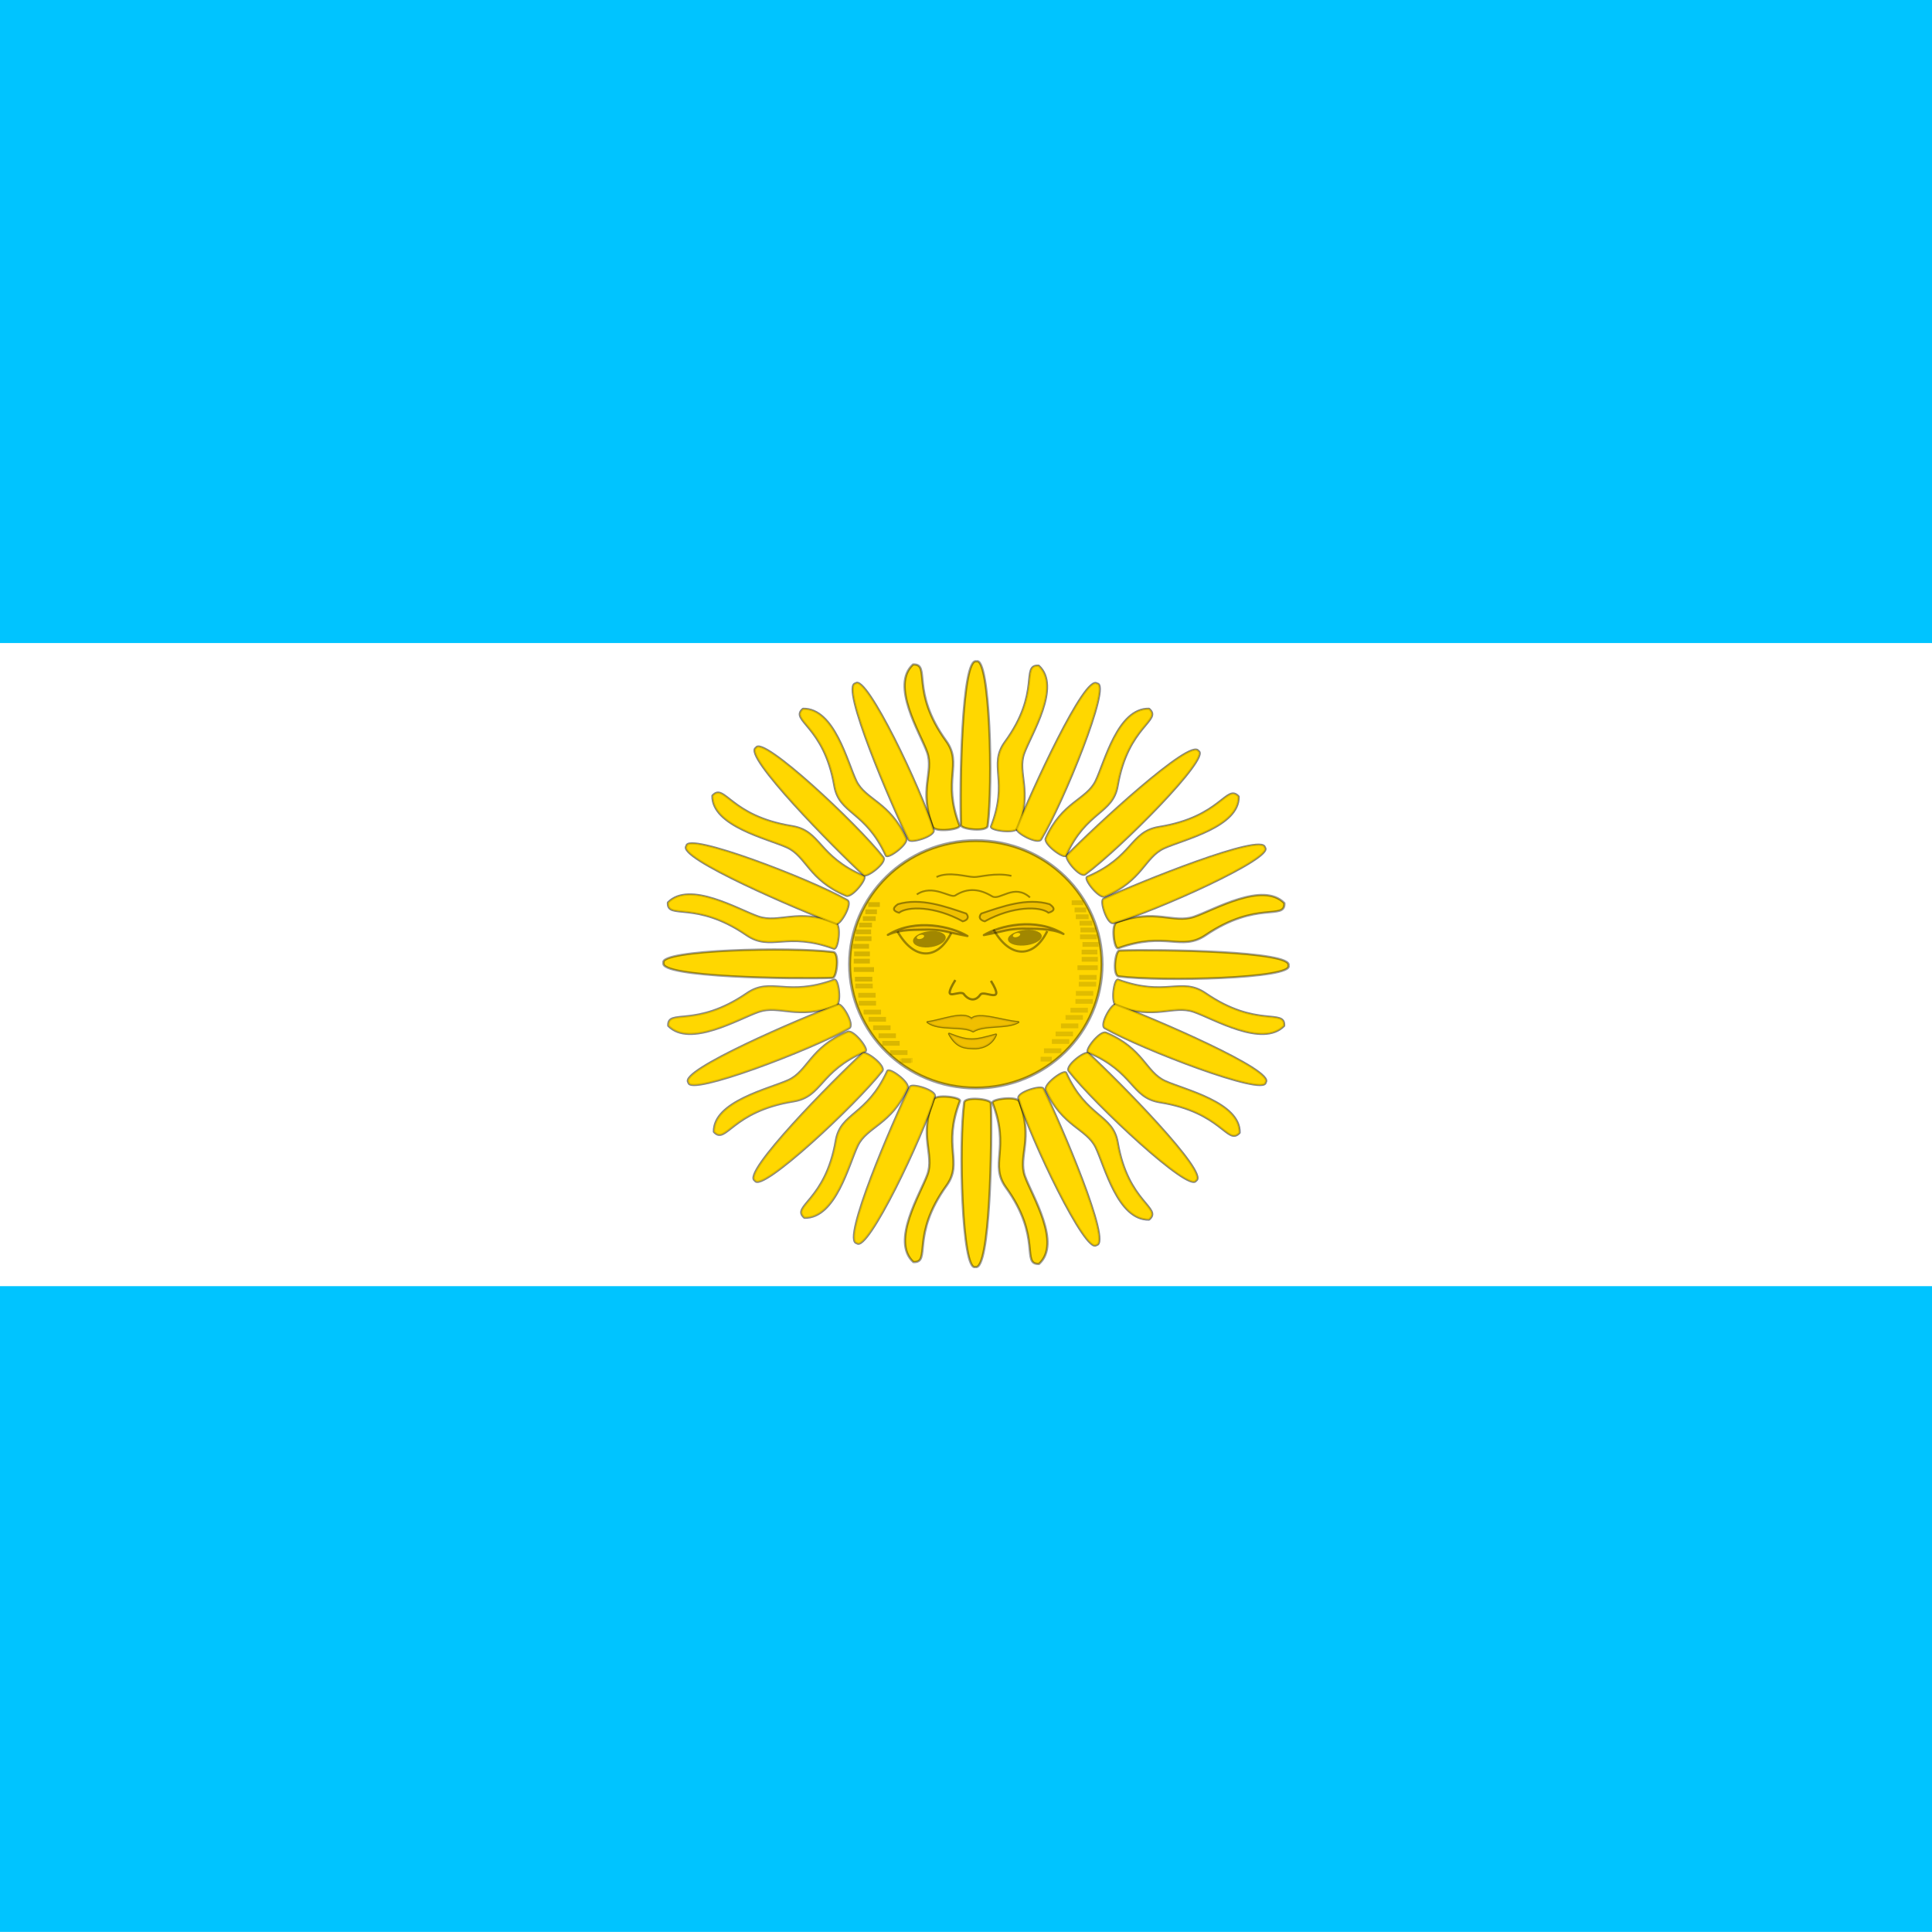
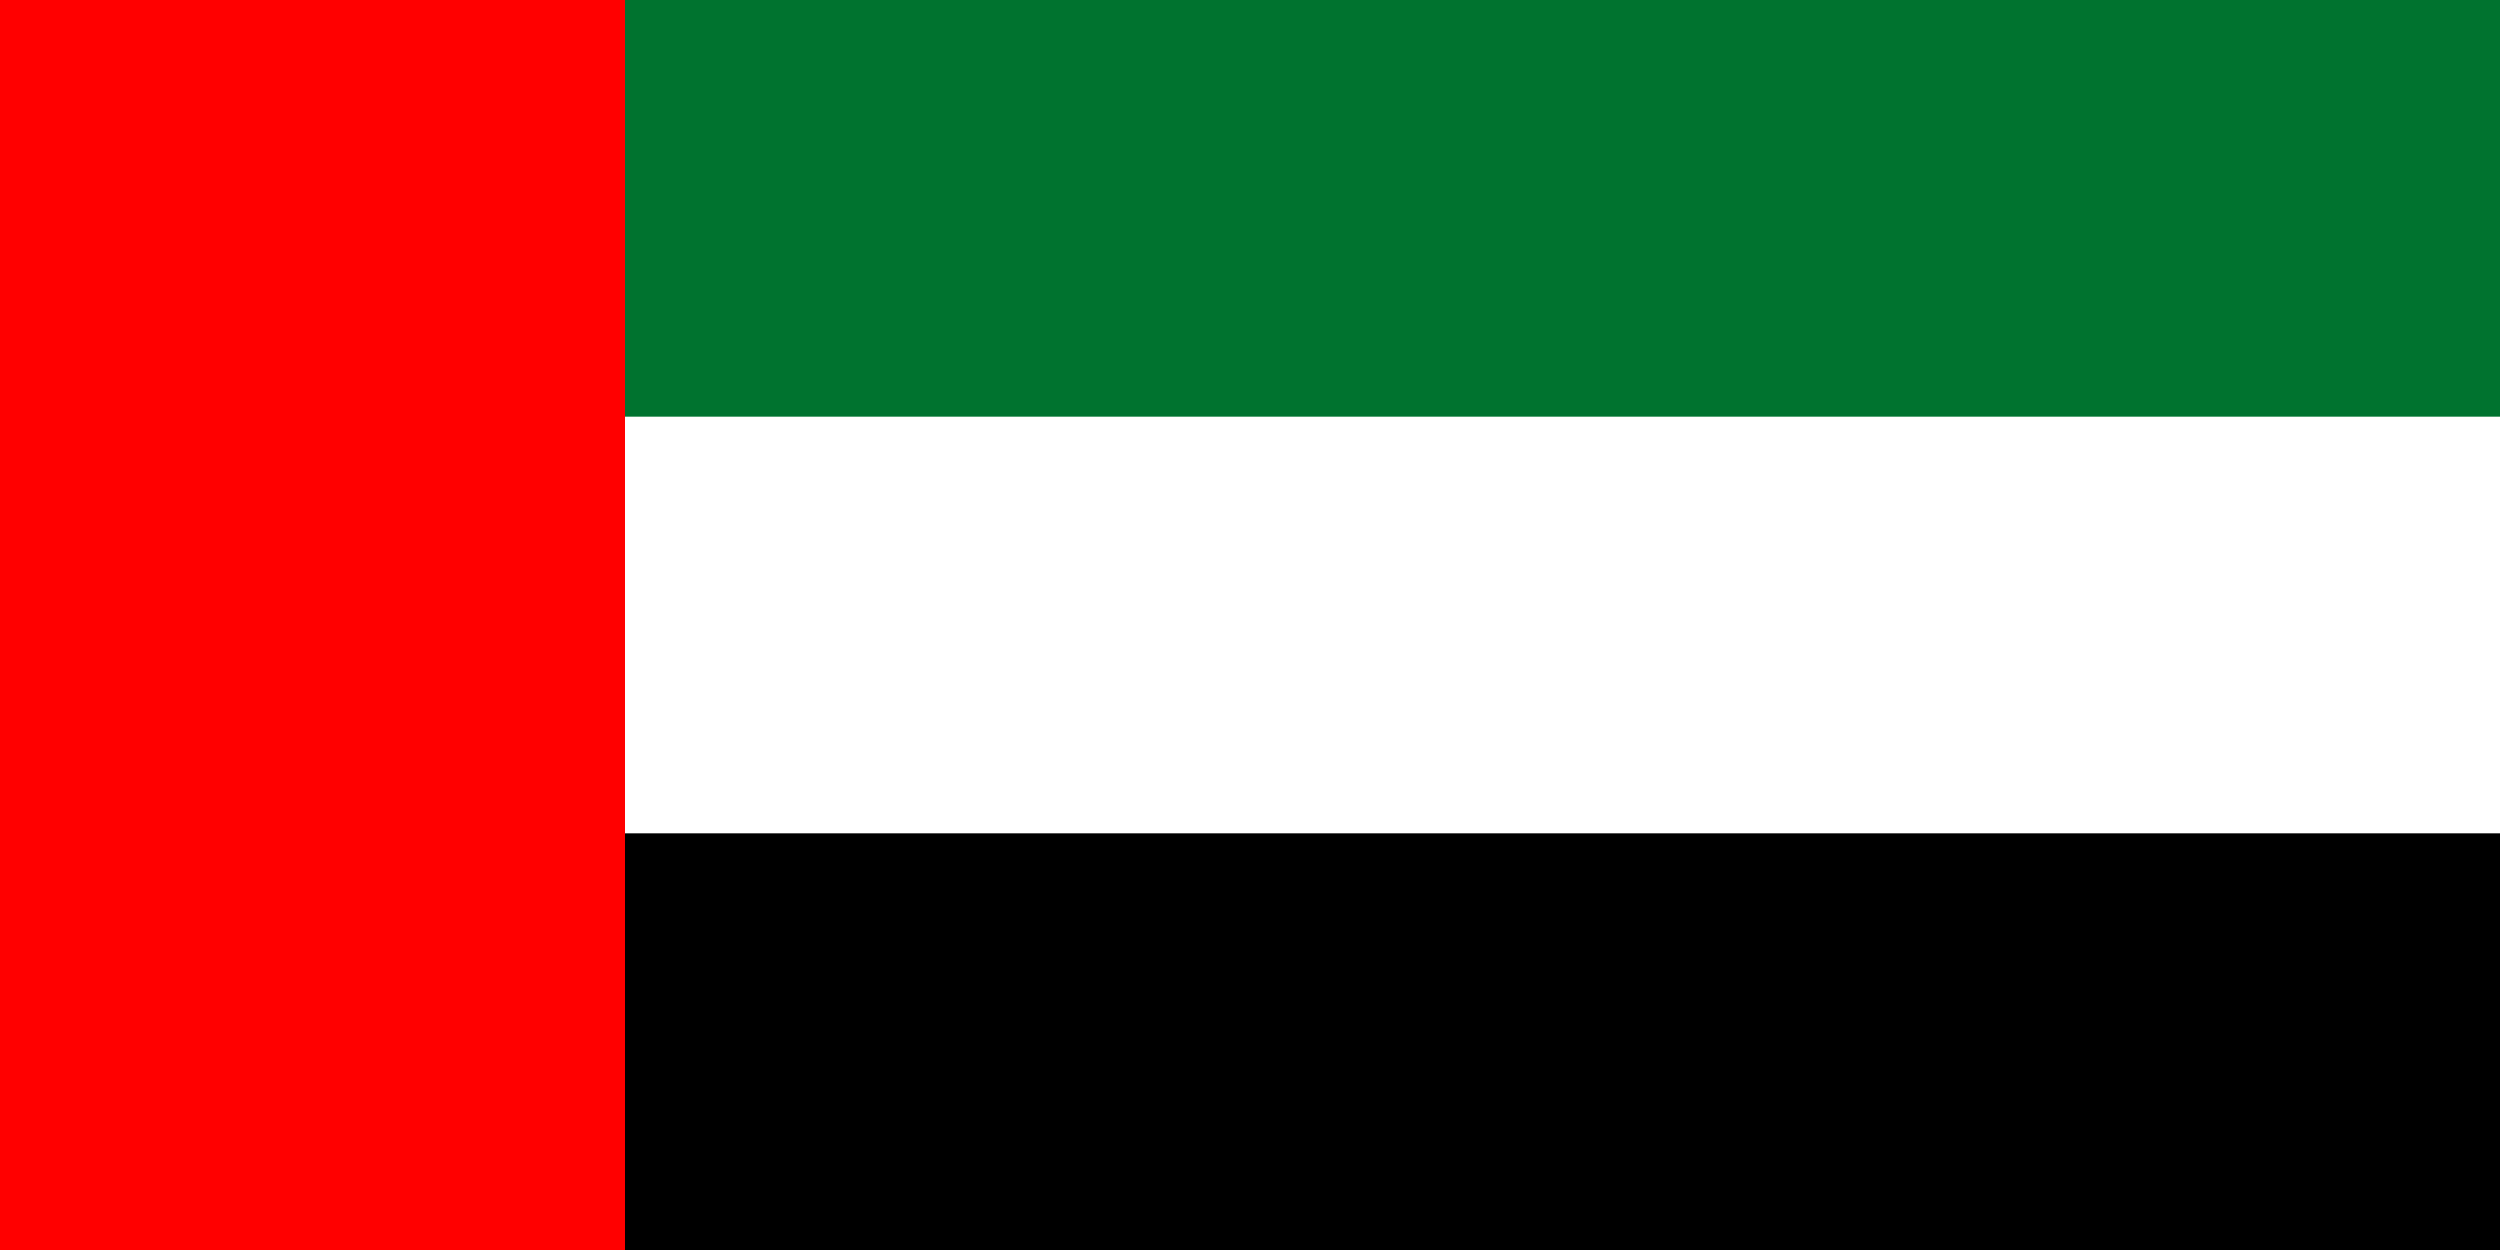
- <svg xmlns="http://www.w3.org/2000/svg" id="svg548" height="512" width="512" version="1.1">
-   <g id="flag" fill-rule="evenodd" transform="matrix(.7553 0 0 1.1329 -28.678 -260.35)" stroke-width="1pt">
-     <rect id="rect552" height="151.05" width="677.88" y="229.8" x="37.969" fill="#00c4ff" />
-     <rect id="rect554" height="151.05" width="677.88" y="380.23" x="37.969" fill="#fff" />
-     <rect id="rect555" height="151.05" width="677.88" y="530.67" x="37.969" fill="#00c4ff" />
-   </g>
-   <g id="g904" transform="matrix(1.2386 0 0 1.2386 -158.39 -42.014)">
-     <path id="path598" d="m382.49 221.33c0 14.564-11.864 26.37-26.499 26.37s-26.499-11.806-26.499-26.37 11.864-26.37 26.499-26.37 26.499 11.806 26.499 26.37z" stroke-opacity=".387" fill-rule="evenodd" transform="matrix(1.0193 0 0 1.0038 -26.198 18.075)" stroke="#000" stroke-width=".625" fill="#ffd600" />
-     <path id="path561" d="m364.43 195.28c-4.34-1.049-8.785 0.422-10.185 0.318-1.925 0-6.79-1.68-10.185 0" stroke-opacity=".387" transform="matrix(.78705 0 0 .7627 57.458 72.384)" stroke="#000" stroke-width=".5" fill="none" />
-     <path id="path562" d="m338.71 200.49c4.305-3.01 9.115 1.086 10.394 0.315 3.492-2.294 6.736-1.868 10.08 0.21 2.155 1.272 5.914-3.71 10.289 0.315" stroke-opacity=".387" transform="matrix(.78705 0 0 .7627 57.458 72.384)" stroke="#000" stroke-width=".5" fill="none" />
-     <path id="path564" d="m333.88 205.63c2.275-1.855 9.694-1.925 17.324 2.414 1.155-0.28 1.89-1.084 0.945-2.204-5.74-1.995-12.424-4.515-18.584-2.625-1.68 1.19-1.26 1.96 0.315 2.415z" stroke-opacity=".387" fill-rule="evenodd" transform="matrix(.78705 0 0 .7627 57.458 72.384)" stroke="#000" stroke-width=".5" fill="#efc000" />
-     <path id="path565" d="m333.88 205.63c2.275-1.855 9.694-1.925 17.324 2.414 1.155-0.28 1.89-1.084 0.945-2.204-5.74-1.995-12.424-4.515-18.584-2.625-1.68 1.19-1.26 1.96 0.315 2.415z" stroke-opacity=".387" fill-rule="evenodd" transform="matrix(-.78705 0 0 .7627 614.99 72.384)" stroke="#000" stroke-width=".5" fill="#efc000" />
-     <path id="path569" stroke-linejoin="round" d="m330.84 211.83c7.525-4.83 17.464-2.31 21.629 0.315-6.09-1.155-6.195-1.68-10.605-1.785-3.115 0.106-7.699-0.21-11.024 1.47z" stroke-opacity=".387" fill-rule="evenodd" transform="matrix(.78705 0 0 .7627 57.458 72.384)" stroke="#000" stroke-width=".625" fill="#f0bf00" />
-     <path id="path570" d="m348.06 211.3c-3.675 7.665-10.079 7.77-14.594-0.42" stroke-opacity=".387" transform="matrix(.78705 0 0 .7627 57.458 72.384)" stroke="#000" stroke-width=".625" fill="none" />
-     <path id="path571" d="m345.54 212.88c0 0.928-1.645 1.68-3.675 1.68s-3.675-0.752-3.675-1.68c0-0.928 1.645-1.68 3.675-1.68s3.675 0.752 3.675 1.68z" fill-rule="evenodd" fill-opacity=".368" transform="matrix(.85295 .12338 -.92423 1.011 231.88 -22.52)" />
-     <path id="path572" d="m344.07 212.56c0 0.232-0.329 0.42-0.735 0.42s-0.735-0.188-0.735-0.42c0-0.232 0.329-0.42 0.735-0.42s0.735 0.188 0.735 0.42z" fill-rule="evenodd" transform="matrix(1.0476 -.34283 .38138 .94175 -115.92 151.91)" fill="#ffd700" />
-     <path id="path573" d="m349.18 224.5c-4.239 7.127 1.537 2.1 2.475 4.164 1.65 1.913 3.301 1.462 4.276 0 0.976-1.651 7.127 3.113 2.926-3.938" stroke-opacity=".387" transform="matrix(.78705 0 0 .7627 57.458 72.384)" stroke="#000" stroke-width=".625" fill="none" />
-     <path id="path574" stroke-linejoin="round" d="m341.64 236.31c3.638-0.413 9.753-3.188 11.929-0.9 1.875-2.063 8.477 0.6 12.715 0.9-3.076 1.875-9.302 0.6-12.265 2.588-2.889-1.763-9.266-0.15-12.379-2.588z" stroke-opacity=".387" transform="matrix(.78705 0 0 .7627 57.458 72.384)" stroke="#000" stroke-linecap="round" stroke-width=".625" fill="none" />
-     <path id="path575" stroke-linejoin="round" d="m347.5 239.58c5.514 2.251 6.752 1.913 12.716 0.225-1.238 3.264-4.398 3.951-6.19 3.826-1.857-0.121-4.388 0.113-6.526-4.051z" stroke-opacity=".387" transform="matrix(.78705 0 0 .7627 57.458 72.384)" stroke="#000" stroke-width=".625" fill="none" />
-     <path id="path599" stroke-linejoin="round" d="m343.17 258.06c-3.977 10.41 0.379 15.358-1.567 20.964-1.874 5.398-10.025 18.776-3.821 24.589 4.931 0.228-0.852-7.376 9.012-21.455 4.575-6.595-1.196-10.769 3.625-23.707 0.449-1.107-6.622-2.031-7.249-0.391z" stroke-opacity=".387" fill-rule="evenodd" transform="matrix(.78705 0 0 .7627 57.458 72.384)" stroke="#000" stroke-width=".625" fill="#ffd700" />
-     <path id="path600" stroke-linejoin="round" d="m342.97 258.16c-1.528 11.683-0.62 47.577 3.037 46.141 4.049 1.305 4.583-35.163 4.212-45.946-0.052-1.194-7.036-1.938-7.249-0.195z" stroke-opacity=".387" fill-rule="evenodd" transform="matrix(.78705 0 0 .7627 64.243 72.907)" stroke="#000" stroke-width=".625" fill="#ffd700" />
-     <path id="path605" stroke-linejoin="round" d="m343.17 258.06c-3.977 10.41 0.379 15.358-1.567 20.964-1.874 5.398-10.025 18.776-3.821 24.589 4.931 0.228-0.852-7.376 9.012-21.455 4.575-6.595-1.196-10.769 3.625-23.707 0.449-1.107-6.622-2.031-7.249-0.391z" stroke-opacity=".387" transform="matrix(-.56256 -.5334 -.55044 .54515 657.14 309.12)" stroke="#000" stroke-width=".625" fill="none" />
-     <path id="path607" stroke-linejoin="round" d="m343.17 258.06c-3.977 10.41 0.379 15.358-1.567 20.964-1.874 5.398-10.025 18.776-3.821 24.589 4.931 0.228-0.852-7.376 9.012-21.455 4.575-6.595-1.196-10.769 3.625-23.707 0.449-1.107-6.622-2.031-7.249-0.391z" stroke-opacity=".387" transform="matrix(.55074 .54486 -.56226 .53369 265.32 -69.993)" stroke="#000" stroke-width=".625" fill="none" />
-     <path id="path609" stroke-linejoin="round" d="m343.17 258.06c-3.977 10.41 0.379 15.358-1.567 20.964-1.874 5.398-10.025 18.776-3.821 24.589 4.931 0.228-0.852-7.376 9.012-21.455 4.575-6.595-1.196-10.769 3.625-23.707 0.449-1.107-6.622-2.031-7.249-0.391z" stroke-opacity=".387" transform="matrix(-.0045306 -.76268 -.78704 .0043904 511.37 509.69)" stroke="#000" stroke-width=".625" fill="none" />
-     <path id="path612" stroke-linejoin="round" d="m342.97 258.16c-1.528 11.683-0.62 47.577 3.037 46.141 4.049 1.305 4.583-35.163 4.212-45.946-0.052-1.194-7.036-1.938-7.249-0.195z" stroke-opacity=".387" transform="matrix(-.72199 -.30364 -.31333 .69965 656.38 192.05)" stroke="#000" stroke-width=".625" fill="none" />
-     <path id="path613" stroke-linejoin="round" d="m342.97 258.16c-1.528 11.683-0.62 47.577 3.037 46.141 4.049 1.305 4.583-35.163 4.212-45.946-0.052-1.194-7.036-1.938-7.249-0.195z" stroke-opacity=".387" transform="matrix(-.56065 -.53529 -.55238 .5433 651.5 306.4)" stroke="#000" stroke-width=".625" fill="none" />
-     <path id="path616" stroke-linejoin="round" d="m342.97 258.16c-1.528 11.683-0.62 47.577 3.037 46.141 4.049 1.305 4.583-35.163 4.212-45.946-0.052-1.194-7.036-1.938-7.249-0.195z" stroke-opacity=".387" transform="matrix(-.30753 -.70206 -.72448 .29802 602.06 417.74)" stroke="#000" stroke-width=".625" fill="none" />
-     <path id="path617" d="m349.18 224.5c-4.239 7.127 1.537 2.1 2.475 4.164 1.65 1.913 3.301 1.462 4.276 0 0.976-1.651 7.127 3.113 2.926-3.938" stroke-opacity=".082" transform="matrix(.78705 0 0 .7627 57.458 72.384)" stroke="#000" stroke-width=".625" fill="none" />
-     <path id="path618" stroke-linejoin="round" d="m341.64 236.31c3.638-0.413 9.753-3.188 11.929-0.9 1.875-2.063 8.477 0.6 12.715 0.9-3.076 1.875-9.302 0.6-12.265 2.588-2.889-1.763-9.266-0.15-12.379-2.588z" stroke-opacity=".082" fill-rule="evenodd" transform="matrix(.78705 0 0 .7627 57.458 72.384)" stroke="#000" stroke-linecap="round" stroke-width=".625" fill="#f0bf00" />
-     <path id="path619" stroke-linejoin="round" d="m347.5 239.58c5.514 2.251 6.752 1.913 12.716 0.225-1.238 3.264-4.398 3.951-6.19 3.826-1.857-0.121-4.388 0.113-6.526-4.051z" stroke-opacity=".082" fill-rule="evenodd" transform="matrix(.78705 0 0 .7627 57.458 72.384)" stroke="#000" stroke-width=".625" fill="#f0bf00" />
-     <path id="path630" stroke-linejoin="round" d="m343.17 258.06c-3.977 10.41 0.379 15.358-1.567 20.964-1.874 5.398-10.025 18.776-3.821 24.589 4.931 0.228-0.852-7.376 9.012-21.455 4.575-6.595-1.196-10.769 3.625-23.707 0.449-1.107-6.622-2.031-7.249-0.391z" stroke-opacity=".149" fill-rule="evenodd" transform="matrix(-.56256 -.5334 -.55044 .54515 657.14 309.12)" stroke="#000" stroke-width=".625" fill="#ffd700" />
-     <path id="path632" stroke-linejoin="round" d="m343.17 258.06c-3.977 10.41 0.379 15.358-1.567 20.964-1.874 5.398-10.025 18.776-3.821 24.589 4.931 0.228-0.852-7.376 9.012-21.455 4.575-6.595-1.196-10.769 3.625-23.707 0.449-1.107-6.622-2.031-7.249-0.391z" stroke-opacity=".149" fill-rule="evenodd" transform="matrix(.55074 .54486 -.56226 .53369 265.32 -69.993)" stroke="#000" stroke-width=".625" fill="#ffd700" />
-     <path id="path634" stroke-linejoin="round" d="m343.17 258.06c-3.977 10.41 0.379 15.358-1.567 20.964-1.874 5.398-10.025 18.776-3.821 24.589 4.931 0.228-0.852-7.376 9.012-21.455 4.575-6.595-1.196-10.769 3.625-23.707 0.449-1.107-6.622-2.031-7.249-0.391z" stroke-opacity=".149" fill-rule="evenodd" transform="matrix(-.0045306 -.76268 -.78704 .0043904 511.37 509.69)" stroke="#000" stroke-width=".625" fill="#ffd700" />
-     <path id="path637" stroke-linejoin="round" d="m342.97 258.16c-1.528 11.683-0.62 47.577 3.037 46.141 4.049 1.305 4.583-35.163 4.212-45.946-0.052-1.194-7.036-1.938-7.249-0.195z" stroke-opacity=".149" fill-rule="evenodd" transform="matrix(-.72199 -.30364 -.31333 .69965 656.38 192.05)" stroke="#000" stroke-width=".625" fill="#ffd700" />
-     <path id="path638" stroke-linejoin="round" d="m342.97 258.16c-1.528 11.683-0.62 47.577 3.037 46.141 4.049 1.305 4.583-35.163 4.212-45.946-0.052-1.194-7.036-1.938-7.249-0.195z" stroke-opacity=".149" fill-rule="evenodd" transform="matrix(-.56065 -.53529 -.55238 .5433 651.5 306.4)" stroke="#000" stroke-width=".625" fill="#ffd700" />
-     <path id="path641" stroke-linejoin="round" d="m342.97 258.16c-1.528 11.683-0.62 47.577 3.037 46.141 4.049 1.305 4.583-35.163 4.212-45.946-0.052-1.194-7.036-1.938-7.249-0.195z" stroke-opacity=".149" fill-rule="evenodd" transform="matrix(-.30753 -.70206 -.72448 .29802 602.06 417.74)" stroke="#000" stroke-width=".625" fill="#ffd700" />
-     <path id="path602" stroke-linejoin="round" d="m342.97 258.16c-1.528 11.683-0.62 47.577 3.037 46.141 4.049 1.305 4.583-35.163 4.212-45.946-0.052-1.194-7.036-1.938-7.249-0.195z" stroke-opacity=".387" fill-rule="evenodd" transform="matrix(0 -.7627 .78705 0 164.06 504.41)" stroke="#000" stroke-width=".625" fill="#ffd700" />
-     <path id="path604" stroke-linejoin="round" d="m343.17 258.06c-3.977 10.41 0.379 15.358-1.567 20.964-1.874 5.398-10.025 18.776-3.821 24.589 4.931 0.228-0.852-7.376 9.012-21.455 4.575-6.595-1.196-10.769 3.625-23.707 0.449-1.107-6.622-2.031-7.249-0.391z" stroke-opacity=".387" fill-rule="evenodd" transform="matrix(-.78705 0 0 .7627 616.04 72.778)" stroke="#000" stroke-width=".625" fill="#ffd700" />
-     <path id="path606" stroke-linejoin="round" d="m343.17 258.06c-3.977 10.41 0.379 15.358-1.567 20.964-1.874 5.398-10.025 18.776-3.821 24.589 4.931 0.228-0.852-7.376 9.012-21.455 4.575-6.595-1.196-10.769 3.625-23.707 0.449-1.107-6.622-2.031-7.249-0.391z" stroke-opacity=".387" fill-rule="evenodd" transform="matrix(.56256 -.5334 .55044 .54515 16.584 309.51)" stroke="#000" stroke-width=".625" fill="#ffd700" />
-     <path id="path608" stroke-linejoin="round" d="m343.17 258.06c-3.977 10.41 0.379 15.358-1.567 20.964-1.874 5.398-10.025 18.776-3.821 24.589 4.931 0.228-0.852-7.376 9.012-21.455 4.575-6.595-1.196-10.769 3.625-23.707 0.449-1.107-6.622-2.031-7.249-0.391z" stroke-opacity=".387" fill-rule="evenodd" transform="matrix(-.55074 .54486 .56226 .53369 408.41 -69.796)" stroke="#000" stroke-width=".625" fill="#ffd700" />
-     <path id="path610" stroke-linejoin="round" d="m343.17 258.06c-3.977 10.41 0.379 15.358-1.567 20.964-1.874 5.398-10.025 18.776-3.821 24.589 4.931 0.228-0.852-7.376 9.012-21.455 4.575-6.595-1.196-10.769 3.625-23.707 0.449-1.107-6.622-2.031-7.249-0.391z" stroke-opacity=".387" fill-rule="evenodd" transform="matrix(.0045306 -.76268 .78704 .0043904 162.13 509.69)" stroke="#000" stroke-width=".625" fill="#ffd700" />
-     <path id="path611" stroke-linejoin="round" d="m342.97 258.16c-1.528 11.683-0.62 47.577 3.037 46.141 4.049 1.305 4.583-35.163 4.212-45.946-0.052-1.194-7.036-1.938-7.249-0.195z" stroke-opacity=".387" fill-rule="evenodd" transform="matrix(.72199 -.30364 .31333 .69965 17.304 192.45)" stroke="#000" stroke-width=".625" fill="#ffd700" />
-     <path id="path614" stroke-linejoin="round" d="m342.97 258.16c-1.528 11.683-0.62 47.577 3.037 46.141 4.049 1.305 4.583-35.163 4.212-45.946-0.052-1.194-7.036-1.938-7.249-0.195z" stroke-opacity=".387" fill-rule="evenodd" transform="matrix(.56065 -.53529 .55238 .5433 21.69 306.4)" stroke="#000" stroke-width=".625" fill="#ffd700" />
-     <path id="path615" stroke-linejoin="round" d="m342.97 258.16c-1.528 11.683-0.62 47.577 3.037 46.141 4.049 1.305 4.583-35.163 4.212-45.946-0.052-1.194-7.036-1.938-7.249-0.195z" stroke-opacity=".387" fill-rule="evenodd" transform="matrix(.30753 -.70206 .72448 .29802 71.779 417.74)" stroke="#000" stroke-width=".625" fill="#ffd700" />
-     <path id="path631" stroke-linejoin="round" d="m343.17 258.06c-3.977 10.41 0.379 15.358-1.567 20.964-1.874 5.398-10.025 18.776-3.821 24.589 4.931 0.228-0.852-7.376 9.012-21.455 4.575-6.595-1.196-10.769 3.625-23.707 0.449-1.107-6.622-2.031-7.249-0.391z" stroke-opacity=".149" fill-rule="evenodd" transform="matrix(.56256 -.5334 .55044 .54515 16.584 309.51)" stroke="#000" stroke-width=".625" fill="#ffd700" />
-     <path id="path633" stroke-linejoin="round" d="m343.17 258.06c-3.977 10.41 0.379 15.358-1.567 20.964-1.874 5.398-10.025 18.776-3.821 24.589 4.931 0.228-0.852-7.376 9.012-21.455 4.575-6.595-1.196-10.769 3.625-23.707 0.449-1.107-6.622-2.031-7.249-0.391z" stroke-opacity=".149" fill-rule="evenodd" transform="matrix(-.55074 .54486 .56226 .53369 408.41 -69.796)" stroke="#000" stroke-width=".625" fill="#ffd700" />
-     <path id="path635" stroke-linejoin="round" d="m343.17 258.06c-3.977 10.41 0.379 15.358-1.567 20.964-1.874 5.398-10.025 18.776-3.821 24.589 4.931 0.228-0.852-7.376 9.012-21.455 4.575-6.595-1.196-10.769 3.625-23.707 0.449-1.107-6.622-2.031-7.249-0.391z" stroke-opacity=".149" fill-rule="evenodd" transform="matrix(.0045306 -.76268 .78704 .0043904 162.13 509.69)" stroke="#000" stroke-width=".625" fill="#ffd700" />
-     <path id="path636" stroke-linejoin="round" d="m342.97 258.16c-1.528 11.683-0.62 47.577 3.037 46.141 4.049 1.305 4.583-35.163 4.212-45.946-0.052-1.194-7.036-1.938-7.249-0.195z" stroke-opacity=".149" fill-rule="evenodd" transform="matrix(.72199 -.30364 .31333 .69965 17.304 192.45)" stroke="#000" stroke-width=".625" fill="#ffd700" />
-     <path id="path639" stroke-linejoin="round" d="m342.97 258.16c-1.528 11.683-0.62 47.577 3.037 46.141 4.049 1.305 4.583-35.163 4.212-45.946-0.052-1.194-7.036-1.938-7.249-0.195z" stroke-opacity=".149" fill-rule="evenodd" transform="matrix(.56065 -.53529 .55238 .5433 21.69 306.4)" stroke="#000" stroke-width=".625" fill="#ffd700" />
-     <path id="path640" stroke-linejoin="round" d="m342.97 258.16c-1.528 11.683-0.62 47.577 3.037 46.141 4.049 1.305 4.583-35.163 4.212-45.946-0.052-1.194-7.036-1.938-7.249-0.195z" stroke-opacity=".149" fill-rule="evenodd" transform="matrix(.30753 -.70206 .72448 .29802 71.779 417.74)" stroke="#000" stroke-width=".625" fill="#ffd700" />
-     <path id="path686" stroke-linejoin="round" d="m342.97 258.16c-1.528 11.683-0.62 47.577 3.037 46.141 4.049 1.305 4.583-35.163 4.212-45.946-0.052-1.194-7.036-1.938-7.249-0.195z" stroke-opacity=".387" fill-rule="evenodd" transform="matrix(0 .7627 -.78705 0 509.35 -23.965)" stroke="#000" stroke-width=".625" fill="#ffd700" />
-     <path id="path687" stroke-linejoin="round" d="m343.17 258.06c-3.977 10.41 0.379 15.358-1.567 20.964-1.874 5.398-10.025 18.776-3.821 24.589 4.931 0.228-0.852-7.376 9.012-21.455 4.575-6.595-1.196-10.769 3.625-23.707 0.449-1.107-6.622-2.031-7.249-0.391z" stroke-opacity=".387" fill-rule="evenodd" transform="matrix(.78705 0 0 -.7627 57.38 407.66)" stroke="#000" stroke-width=".625" fill="#ffd700" />
-     <path id="path688" stroke-linejoin="round" d="m343.17 258.06c-3.977 10.41 0.379 15.358-1.567 20.964-1.874 5.398-10.025 18.776-3.821 24.589 4.931 0.228-0.852-7.376 9.012-21.455 4.575-6.595-1.196-10.769 3.625-23.707 0.449-1.107-6.622-2.031-7.249-0.391z" stroke-opacity=".387" fill-rule="evenodd" transform="matrix(-.56256 .5334 -.55044 -.54515 656.83 170.93)" stroke="#000" stroke-width=".625" fill="#ffd700" />
-     <path id="path689" stroke-linejoin="round" d="m343.17 258.06c-3.977 10.41 0.379 15.358-1.567 20.964-1.874 5.398-10.025 18.776-3.821 24.589 4.931 0.228-0.852-7.376 9.012-21.455 4.575-6.595-1.196-10.769 3.625-23.707 0.449-1.107-6.622-2.031-7.249-0.391z" stroke-opacity=".387" fill-rule="evenodd" transform="matrix(.55074 -.54486 -.56226 -.53369 265.01 550.24)" stroke="#000" stroke-width=".625" fill="#ffd700" />
-     <path id="path690" stroke-linejoin="round" d="m343.17 258.06c-3.977 10.41 0.379 15.358-1.567 20.964-1.874 5.398-10.025 18.776-3.821 24.589 4.931 0.228-0.852-7.376 9.012-21.455 4.575-6.595-1.196-10.769 3.625-23.707 0.449-1.107-6.622-2.031-7.249-0.391z" stroke-opacity=".387" fill-rule="evenodd" transform="matrix(-.0045306 .76268 -.78704 -.0043904 511.29 -29.254)" stroke="#000" stroke-width=".625" fill="#ffd700" />
-     <path id="path691" stroke-linejoin="round" d="m342.97 258.16c-1.528 11.683-0.62 47.577 3.037 46.141 4.049 1.305 4.583-35.163 4.212-45.946-0.052-1.194-7.036-1.938-7.249-0.195z" stroke-opacity=".387" fill-rule="evenodd" transform="matrix(-.72199 .30364 -.31333 -.69965 656.11 288)" stroke="#000" stroke-width=".625" fill="#ffd700" />
-     <path id="path692" stroke-linejoin="round" d="m342.97 258.16c-1.528 11.683-0.62 47.577 3.037 46.141 4.049 1.305 4.583-35.163 4.212-45.946-0.052-1.194-7.036-1.938-7.249-0.195z" stroke-opacity=".387" fill-rule="evenodd" transform="matrix(-.56065 .53529 -.55238 -.5433 651.73 174.04)" stroke="#000" stroke-width=".625" fill="#ffd700" />
-     <path id="path693" stroke-linejoin="round" d="m342.97 258.16c-1.528 11.683-0.62 47.577 3.037 46.141 4.049 1.305 4.583-35.163 4.212-45.946-0.052-1.194-7.036-1.938-7.249-0.195z" stroke-opacity=".387" fill-rule="evenodd" transform="matrix(-.30753 .70206 -.72448 -.29802 601.64 62.696)" stroke="#000" stroke-width=".625" fill="#ffd700" />
-     <path id="path694" stroke-linejoin="round" d="m343.17 258.06c-3.977 10.41 0.379 15.358-1.567 20.964-1.874 5.398-10.025 18.776-3.821 24.589 4.931 0.228-0.852-7.376 9.012-21.455 4.575-6.595-1.196-10.769 3.625-23.707 0.449-1.107-6.622-2.031-7.249-0.391z" stroke-opacity=".149" fill-rule="evenodd" transform="matrix(-.56256 .5334 -.55044 -.54515 656.83 170.93)" stroke="#000" stroke-width=".625" fill="#ffd700" />
-     <path id="path695" stroke-linejoin="round" d="m343.17 258.06c-3.977 10.41 0.379 15.358-1.567 20.964-1.874 5.398-10.025 18.776-3.821 24.589 4.931 0.228-0.852-7.376 9.012-21.455 4.575-6.595-1.196-10.769 3.625-23.707 0.449-1.107-6.622-2.031-7.249-0.391z" stroke-opacity=".149" fill-rule="evenodd" transform="matrix(.55074 -.54486 -.56226 -.53369 265.01 550.24)" stroke="#000" stroke-width=".625" fill="#ffd700" />
-     <path id="path696" stroke-linejoin="round" d="m343.17 258.06c-3.977 10.41 0.379 15.358-1.567 20.964-1.874 5.398-10.025 18.776-3.821 24.589 4.931 0.228-0.852-7.376 9.012-21.455 4.575-6.595-1.196-10.769 3.625-23.707 0.449-1.107-6.622-2.031-7.249-0.391z" stroke-opacity=".149" fill-rule="evenodd" transform="matrix(-.0045306 .76268 -.78704 -.0043904 511.29 -29.254)" stroke="#000" stroke-width=".625" fill="#ffd700" />
-     <path id="path697" stroke-linejoin="round" d="m342.97 258.16c-1.528 11.683-0.62 47.577 3.037 46.141 4.049 1.305 4.583-35.163 4.212-45.946-0.052-1.194-7.036-1.938-7.249-0.195z" stroke-opacity=".149" fill-rule="evenodd" transform="matrix(-.72199 .30364 -.31333 -.69965 656.11 288)" stroke="#000" stroke-width=".625" fill="#ffd700" />
-     <path id="path698" stroke-linejoin="round" d="m342.97 258.16c-1.528 11.683-0.62 47.577 3.037 46.141 4.049 1.305 4.583-35.163 4.212-45.946-0.052-1.194-7.036-1.938-7.249-0.195z" stroke-opacity=".149" fill-rule="evenodd" transform="matrix(-.56065 .53529 -.55238 -.5433 651.73 174.04)" stroke="#000" stroke-width=".625" fill="#ffd700" />
-     <path id="path699" stroke-linejoin="round" d="m342.97 258.16c-1.528 11.683-0.62 47.577 3.037 46.141 4.049 1.305 4.583-35.163 4.212-45.946-0.052-1.194-7.036-1.938-7.249-0.195z" stroke-opacity=".149" fill-rule="evenodd" transform="matrix(-.30753 .70206 -.72448 -.29802 601.64 62.696)" stroke="#000" stroke-width=".625" fill="#ffd700" />
-     <path id="path701" stroke-linejoin="round" d="m342.97 258.16c-1.528 11.683-0.62 47.577 3.037 46.141 4.049 1.305 4.583-35.163 4.212-45.946-0.052-1.194-7.036-1.938-7.249-0.195z" stroke-opacity=".387" fill-rule="evenodd" transform="matrix(-.78705 0 0 -.7627 609.13 407.52)" stroke="#000" stroke-width=".625" fill="#ffd700" />
-     <path id="path702" stroke-linejoin="round" d="m343.17 258.06c-3.977 10.41 0.379 15.358-1.567 20.964-1.874 5.398-10.025 18.776-3.821 24.589 4.931 0.228-0.852-7.376 9.012-21.455 4.575-6.595-1.196-10.769 3.625-23.707 0.449-1.107-6.622-2.031-7.249-0.391z" stroke-opacity=".387" fill-rule="evenodd" transform="matrix(0 .7627 .78705 0 163.72 -30.464)" stroke="#000" stroke-width=".625" fill="#ffd700" />
-     <path id="path703" stroke-linejoin="round" d="m343.17 258.06c-3.977 10.41 0.379 15.358-1.567 20.964-1.874 5.398-10.025 18.776-3.821 24.589 4.931 0.228-0.852-7.376 9.012-21.455 4.575-6.595-1.196-10.769 3.625-23.707 0.449-1.107-6.622-2.031-7.249-0.391z" stroke-opacity=".387" fill-rule="evenodd" transform="matrix(-.55044 -.54515 .56256 -.5334 408.01 550.44)" stroke="#000" stroke-width=".625" fill="#ffd700" />
-     <path id="path704" stroke-linejoin="round" d="m343.17 258.06c-3.977 10.41 0.379 15.358-1.567 20.964-1.874 5.398-10.025 18.776-3.821 24.589 4.931 0.228-0.852-7.376 9.012-21.455 4.575-6.595-1.196-10.769 3.625-23.707 0.449-1.107-6.622-2.031-7.249-0.391z" stroke-opacity=".387" fill-rule="evenodd" transform="matrix(.56226 .53369 .55074 -.54486 16.589 170.74)" stroke="#000" stroke-width=".625" fill="#ffd700" />
-     <path id="path705" stroke-linejoin="round" d="m343.17 258.06c-3.977 10.41 0.379 15.358-1.567 20.964-1.874 5.398-10.025 18.776-3.821 24.589 4.931 0.228-0.852-7.376 9.012-21.455 4.575-6.595-1.196-10.769 3.625-23.707 0.449-1.107-6.622-2.031-7.249-0.391z" stroke-opacity=".387" fill-rule="evenodd" transform="matrix(-.78704 -.0043904 .0045306 -.76268 614.58 409.4)" stroke="#000" stroke-width=".625" fill="#ffd700" />
-     <path id="path706" stroke-linejoin="round" d="m342.97 258.16c-1.528 11.683-0.62 47.577 3.037 46.141 4.049 1.305 4.583-35.163 4.212-45.946-0.052-1.194-7.036-1.938-7.249-0.195z" stroke-opacity=".387" fill-rule="evenodd" transform="matrix(-.31333 -.69965 .72199 -.30364 287.2 549.74)" stroke="#000" stroke-width=".625" fill="#ffd700" />
-     <path id="path707" stroke-linejoin="round" d="m342.97 258.16c-1.528 11.683-0.62 47.577 3.037 46.141 4.049 1.305 4.583-35.163 4.212-45.946-0.052-1.194-7.036-1.938-7.249-0.195z" stroke-opacity=".387" fill-rule="evenodd" transform="matrix(-.55238 -.5433 .56065 -.53529 404.79 545.49)" stroke="#000" stroke-width=".625" fill="#ffd700" />
-     <path id="path708" stroke-linejoin="round" d="m342.97 258.16c-1.528 11.683-0.62 47.577 3.037 46.141 4.049 1.305 4.583-35.163 4.212-45.946-0.052-1.194-7.036-1.938-7.249-0.195z" stroke-opacity=".387" fill-rule="evenodd" transform="matrix(-.72448 -.29802 .30753 -.70206 519.7 496.95)" stroke="#000" stroke-width=".625" fill="#ffd700" />
-     <path id="path709" stroke-linejoin="round" d="m343.17 258.06c-3.977 10.41 0.379 15.358-1.567 20.964-1.874 5.398-10.025 18.776-3.821 24.589 4.931 0.228-0.852-7.376 9.012-21.455 4.575-6.595-1.196-10.769 3.625-23.707 0.449-1.107-6.622-2.031-7.249-0.391z" stroke-opacity=".149" fill-rule="evenodd" transform="matrix(-.55044 -.54515 .56256 -.5334 408.01 550.44)" stroke="#000" stroke-width=".625" fill="#ffd700" />
-     <path id="path710" stroke-linejoin="round" d="m343.17 258.06c-3.977 10.41 0.379 15.358-1.567 20.964-1.874 5.398-10.025 18.776-3.821 24.589 4.931 0.228-0.852-7.376 9.012-21.455 4.575-6.595-1.196-10.769 3.625-23.707 0.449-1.107-6.622-2.031-7.249-0.391z" stroke-opacity=".149" fill-rule="evenodd" transform="matrix(.56226 .53369 .55074 -.54486 16.589 170.74)" stroke="#000" stroke-width=".625" fill="#ffd700" />
-     <path id="path711" stroke-linejoin="round" d="m343.17 258.06c-3.977 10.41 0.379 15.358-1.567 20.964-1.874 5.398-10.025 18.776-3.821 24.589 4.931 0.228-0.852-7.376 9.012-21.455 4.575-6.595-1.196-10.769 3.625-23.707 0.449-1.107-6.622-2.031-7.249-0.391z" stroke-opacity=".149" fill-rule="evenodd" transform="matrix(-.78704 -.0043904 .0045306 -.76268 614.58 409.4)" stroke="#000" stroke-width=".625" fill="#ffd700" />
-     <path id="path712" stroke-linejoin="round" d="m342.97 258.16c-1.528 11.683-0.62 47.577 3.037 46.141 4.049 1.305 4.583-35.163 4.212-45.946-0.052-1.194-7.036-1.938-7.249-0.195z" stroke-opacity=".149" fill-rule="evenodd" transform="matrix(-.31333 -.69965 .72199 -.30364 287.2 549.74)" stroke="#000" stroke-width=".625" fill="#ffd700" />
-     <path id="path713" stroke-linejoin="round" d="m342.97 258.16c-1.528 11.683-0.62 47.577 3.037 46.141 4.049 1.305 4.583-35.163 4.212-45.946-0.052-1.194-7.036-1.938-7.249-0.195z" stroke-opacity=".149" fill-rule="evenodd" transform="matrix(-.55238 -.5433 .56065 -.53529 404.79 545.49)" stroke="#000" stroke-width=".625" fill="#ffd700" />
-     <path id="path714" stroke-linejoin="round" d="m342.97 258.16c-1.528 11.683-0.62 47.577 3.037 46.141 4.049 1.305 4.583-35.163 4.212-45.946-0.052-1.194-7.036-1.938-7.249-0.195z" stroke-opacity=".149" fill-rule="evenodd" transform="matrix(-.72448 -.29802 .30753 -.70206 519.7 496.95)" stroke="#000" stroke-width=".625" fill="#ffd700" />
-     <path id="path555" d="m105.48 235.29" stroke-opacity=".078" transform="matrix(.78705 0 0 .7627 57.865 72.976)" stroke="#000" stroke-width="1pt" fill="none" />
-     <path id="path577" d="m328.14 202.55h-3.151" stroke-opacity="0.171" transform="matrix(.78705 0 0 .7627 57.865 72.976)" stroke="#000" stroke-width="1pt" fill="none" />
-     <path id="path578" d="m328.14 202.55h-3.151" stroke-opacity="0.171" transform="matrix(.78705 0 0 .7627 57.245 74.52)" stroke="#000" stroke-width="1pt" fill="none" />
-     <path id="path579" d="m328.14 202.55h-3.151" stroke-opacity="0.171" transform="matrix(.87138 0 0 .7627 29.308 75.979)" stroke="#000" stroke-width="1pt" fill="none" />
-     <path id="path580" d="m328.14 202.55h-3.151" stroke-opacity="0.171" transform="matrix(.87137 0 0 .7627 28.514 77.353)" stroke="#000" stroke-width="1pt" fill="none" />
-     <path id="path581" d="m328.14 202.55h-3.151" stroke-opacity="0.171" transform="matrix(1.04 0 0 .7627 -27.004 78.812)" stroke="#000" stroke-width="1pt" fill="none" />
-     <path id="path582" d="m328.14 202.55h-3.151" stroke-opacity="0.171" transform="matrix(1.1524 0 0 .7627 -63.806 80.271)" stroke="#000" stroke-width="1pt" fill="none" />
-     <path id="path583" d="m328.14 202.55h-3.151" stroke-opacity="0.171" transform="matrix(1.0962 0 0 .7627 -45.89 81.901)" stroke="#000" stroke-width="1pt" fill="none" />
-     <path id="path584" d="m328.14 202.55h-3.151" stroke-opacity="0.171" transform="matrix(1.0681 0 0 .7627 -36.489 83.532)" stroke="#000" stroke-width="1pt" fill="none" />
-     <path id="path585" d="m328.14 202.55h-3.151" stroke-opacity="0.171" transform="matrix(1.0962 0 0 .7627 -45.713 85.077)" stroke="#000" stroke-width="1pt" fill="none" />
-     <path id="path586" d="m328.14 202.55h-3.151" stroke-opacity="0.171" transform="matrix(1.3773 0 0 .7627 -137.06 86.879)" stroke="#000" stroke-width="1pt" fill="none" />
-     <path id="path587" d="m328.14 202.55h-3.151" stroke-opacity="0.171" transform="matrix(1.1805 0 0 .7627 -72.849 88.939)" stroke="#000" stroke-width="1pt" fill="none" />
-     <path id="path588" d="m328.14 202.55h-3.151" stroke-opacity=".078" transform="matrix(1.1805 0 0 .7627 -72.76 90.398)" stroke="#000" stroke-width="1pt" fill="none" />
-     <path id="path589" d="m328.14 202.55h-3.151" stroke-opacity=".078" transform="matrix(1.1805 0 0 .7627 -72.14 92.372)" stroke="#000" stroke-width="1pt" fill="none" />
-     <path id="path590" d="m328.14 202.55h-3.151" stroke-opacity=".078" transform="matrix(1.1805 0 0 .7627 -72.052 94.089)" stroke="#000" stroke-width="1pt" fill="none" />
-     <path id="path591" d="m328.14 202.55h-3.151" stroke-opacity=".078" transform="matrix(1.1805 0 0 .7627 -70.989 95.977)" stroke="#000" stroke-width="1pt" fill="none" />
-     <path id="path592" d="m328.14 202.55h-3.151" stroke-opacity=".078" transform="matrix(1.1805 0 0 .7627 -69.926 97.522)" stroke="#000" stroke-width="1pt" fill="none" />
-     <path id="path593" d="m328.14 202.55h-3.151" stroke-opacity=".078" transform="matrix(1.1805 0 0 .7627 -68.952 99.324)" stroke="#000" stroke-width="1pt" fill="none" />
-     <path id="path594" d="m328.14 202.55h-3.151" stroke-opacity=".078" transform="matrix(1.1805 0 0 .7627 -67.8 101.04)" stroke="#000" stroke-width="1pt" fill="none" />
-     <path id="path595" d="m328.14 202.55h-3.151" stroke-opacity=".078" transform="matrix(1.1805 0 0 .7627 -67.003 102.67)" stroke="#000" stroke-width="1pt" fill="none" />
-     <path id="path596" d="m328.14 202.55h-3.151" stroke-opacity=".078" transform="matrix(1.1805 0 0 .7627 -65.321 104.65)" stroke="#000" stroke-width="1pt" fill="none" />
-     <path id="path597" d="m328.14 202.55h-3.151" stroke-opacity=".078" transform="matrix(.75892 0 0 .7627 73.738 106.45)" stroke="#000" stroke-width="1pt" fill="none" />
-     <path id="path620" d="m328.14 202.55h-3.151" stroke-opacity=".078" transform="matrix(1.1805 0 0 .7627 -72.76 90.398)" stroke="#000" stroke-width="1pt" fill="none" />
-     <path id="path621" d="m328.14 202.55h-3.151" stroke-opacity=".078" transform="matrix(1.1805 0 0 .7627 -72.14 92.372)" stroke="#000" stroke-width="1pt" fill="none" />
-     <path id="path622" d="m328.14 202.55h-3.151" stroke-opacity=".078" transform="matrix(1.1805 0 0 .7627 -72.052 94.089)" stroke="#000" stroke-width="1pt" fill="none" />
-     <path id="path623" d="m328.14 202.55h-3.151" stroke-opacity=".078" transform="matrix(1.1805 0 0 .7627 -70.989 95.977)" stroke="#000" stroke-width="1pt" fill="none" />
-     <path id="path624" d="m328.14 202.55h-3.151" stroke-opacity=".078" transform="matrix(1.1805 0 0 .7627 -69.926 97.522)" stroke="#000" stroke-width="1pt" fill="none" />
-     <path id="path625" d="m328.14 202.55h-3.151" stroke-opacity=".078" transform="matrix(1.1805 0 0 .7627 -68.952 99.324)" stroke="#000" stroke-width="1pt" fill="none" />
-     <path id="path626" d="m328.14 202.55h-3.151" stroke-opacity=".078" transform="matrix(1.1805 0 0 .7627 -67.8 101.04)" stroke="#000" stroke-width="1pt" fill="none" />
-     <path id="path627" d="m328.14 202.55h-3.151" stroke-opacity=".078" transform="matrix(1.1805 0 0 .7627 -67.003 102.67)" stroke="#000" stroke-width="1pt" fill="none" />
-     <path id="path628" d="m328.14 202.55h-3.151" stroke-opacity=".078" transform="matrix(1.1805 0 0 .7627 -65.321 104.65)" stroke="#000" stroke-width="1pt" fill="none" />
-     <path id="path629" d="m328.14 202.55h-3.151" stroke-opacity=".078" transform="matrix(.75892 0 0 .7627 74.123 106.3)" stroke="#000" stroke-width="1pt" fill="none" />
-     <path id="path749" d="m105.48 235.29" stroke-opacity=".078" fill-rule="evenodd" fill-opacity=".867" transform="matrix(-.78705 0 0 .7627 615.44 72.581)" stroke="#000" stroke-width="1pt" fill="#00699d" />
-     <path id="path750" d="m328.14 202.55h-3.151" stroke-opacity=".134" fill-rule="evenodd" fill-opacity=".867" transform="matrix(-.78705 0 0 .7627 615.44 72.581)" stroke="#000" stroke-width="1pt" fill="#00699d" />
-     <path id="path751" d="m328.14 202.55h-3.151" stroke-opacity=".134" fill-rule="evenodd" fill-opacity=".867" transform="matrix(-.78705 0 0 .7627 616.06 74.126)" stroke="#000" stroke-width="1pt" fill="#00699d" />
-     <path id="path752" d="m328.14 202.55h-3.151" stroke-opacity=".134" fill-rule="evenodd" fill-opacity=".867" transform="matrix(-.87138 0 0 .7627 643.99 75.585)" stroke="#000" stroke-width="1pt" fill="#00699d" />
-     <path id="path753" d="m328.14 202.55h-3.151" stroke-opacity=".134" fill-rule="evenodd" fill-opacity=".867" transform="matrix(-.87137 0 0 .7627 644.79 76.958)" stroke="#000" stroke-width="1pt" fill="#00699d" />
-     <path id="path754" d="m328.14 202.55h-3.151" stroke-opacity=".134" fill-rule="evenodd" fill-opacity=".867" transform="matrix(-1.04 0 0 .7627 700.31 78.417)" stroke="#000" stroke-width="1pt" fill="#00699d" />
-     <path id="path755" d="m328.14 202.55h-3.151" stroke-opacity=".134" fill-rule="evenodd" fill-opacity=".867" transform="matrix(-1.1524 0 0 .7627 737.11 79.876)" stroke="#000" stroke-width="1pt" fill="#00699d" />
-     <path id="path756" d="m328.14 202.55h-3.151" stroke-opacity=".134" fill-rule="evenodd" fill-opacity=".867" transform="matrix(-1.0962 0 0 .7627 719.19 81.507)" stroke="#000" stroke-width="1pt" fill="#00699d" />
-     <path id="path757" d="m328.14 202.55h-3.151" stroke-opacity=".134" fill-rule="evenodd" fill-opacity=".867" transform="matrix(-1.0681 0 0 .7627 709.79 83.138)" stroke="#000" stroke-width="1pt" fill="#00699d" />
-     <path id="path758" d="m328.14 202.55h-3.151" stroke-opacity=".134" fill-rule="evenodd" fill-opacity=".867" transform="matrix(-1.0962 0 0 .7627 719.02 84.683)" stroke="#000" stroke-width="1pt" fill="#00699d" />
-     <path id="path759" d="m328.14 202.55h-3.151" stroke-opacity=".134" fill-rule="evenodd" fill-opacity=".867" transform="matrix(-1.3773 0 0 .7627 810.36 86.485)" stroke="#000" stroke-width="1pt" fill="#00699d" />
-     <path id="path760" d="m328.14 202.55h-3.151" stroke-opacity=".134" fill-rule="evenodd" fill-opacity=".867" transform="matrix(-1.1805 0 0 .7627 746.15 88.545)" stroke="#000" stroke-width="1pt" fill="#00699d" />
-     <path id="path761" d="m328.14 202.55h-3.151" stroke-opacity=".063" fill-rule="evenodd" fill-opacity=".867" transform="matrix(-1.1805 0 0 .7627 746.06 90.004)" stroke="#000" stroke-width="1pt" fill="#00699d" />
-     <path id="path762" d="m328.14 202.55h-3.151" stroke-opacity=".063" fill-rule="evenodd" fill-opacity=".867" transform="matrix(-1.1805 0 0 .7627 745.44 91.978)" stroke="#000" stroke-width="1pt" fill="#00699d" />
-     <path id="path763" d="m328.14 202.55h-3.151" stroke-opacity=".063" fill-rule="evenodd" fill-opacity=".867" transform="matrix(-1.1805 0 0 .7627 745.35 93.694)" stroke="#000" stroke-width="1pt" fill="#00699d" />
-     <path id="path764" d="m328.14 202.55h-3.151" stroke-opacity=".063" fill-rule="evenodd" fill-opacity=".867" transform="matrix(-1.1805 0 0 .7627 744.29 95.583)" stroke="#000" stroke-width="1pt" fill="#00699d" />
-     <path id="path765" d="m328.14 202.55h-3.151" stroke-opacity=".063" fill-rule="evenodd" fill-opacity=".867" transform="matrix(-1.1805 0 0 .7627 743.23 97.128)" stroke="#000" stroke-width="1pt" fill="#00699d" />
-     <path id="path766" d="m328.14 202.55h-3.151" stroke-opacity=".063" fill-rule="evenodd" fill-opacity=".867" transform="matrix(-1.1805 0 0 .7627 742.25 98.93)" stroke="#000" stroke-width="1pt" fill="#00699d" />
-     <path id="path767" d="m328.14 202.55h-3.151" stroke-opacity=".063" fill-rule="evenodd" fill-opacity=".867" transform="matrix(-1.1805 0 0 .7627 741.1 100.65)" stroke="#000" stroke-width="1pt" fill="#00699d" />
-     <path id="path768" d="m328.14 202.55h-3.151" stroke-opacity=".063" fill-rule="evenodd" fill-opacity=".867" transform="matrix(-1.1805 0 0 .7627 740.31 102.28)" stroke="#000" stroke-width="1pt" fill="#00699d" />
-     <path id="path769" d="m328.14 202.55h-3.151" stroke-opacity=".063" fill-rule="evenodd" fill-opacity=".867" transform="matrix(-1.1805 0 0 .7627 738.62 104.25)" stroke="#000" stroke-width="1pt" fill="#00699d" />
-     <path id="path770" d="m328.14 202.55h-3.151" stroke-opacity=".063" fill-rule="evenodd" fill-opacity=".867" transform="matrix(-.75892 0 0 .7627 599.56 106.05)" stroke="#000" stroke-width="1pt" fill="#00699d" />
-     <path id="path771" d="m328.14 202.55h-3.151" stroke-opacity=".063" transform="matrix(-1.1805 0 0 .7627 746.06 90.004)" stroke="#000" stroke-width="1pt" fill="none" />
-     <path id="path772" d="m328.14 202.55h-3.151" stroke-opacity=".063" transform="matrix(-1.1805 0 0 .7627 745.44 91.978)" stroke="#000" stroke-width="1pt" fill="none" />
-     <path id="path773" d="m328.14 202.55h-3.151" stroke-opacity=".063" transform="matrix(-1.1805 0 0 .7627 745.35 93.694)" stroke="#000" stroke-width="1pt" fill="none" />
-     <path id="path774" d="m328.14 202.55h-3.151" stroke-opacity=".063" transform="matrix(-1.1805 0 0 .7627 744.29 95.583)" stroke="#000" stroke-width="1pt" fill="none" />
-     <path id="path775" d="m328.14 202.55h-3.151" stroke-opacity=".063" transform="matrix(-1.1805 0 0 .7627 743.23 97.128)" stroke="#000" stroke-width="1pt" fill="none" />
-     <path id="path776" d="m328.14 202.55h-3.151" stroke-opacity=".063" transform="matrix(-1.1805 0 0 .7627 742.25 98.93)" stroke="#000" stroke-width="1pt" fill="none" />
-     <path id="path777" d="m328.14 202.55h-3.151" stroke-opacity=".063" transform="matrix(-1.1805 0 0 .7627 741.1 100.65)" stroke="#000" stroke-width="1pt" fill="none" />
-     <path id="path778" d="m328.14 202.55h-3.151" stroke-opacity=".063" transform="matrix(-1.1805 0 0 .7627 740.31 102.28)" stroke="#000" stroke-width="1pt" fill="none" />
-     <path id="path779" d="m328.14 202.55h-3.151" stroke-opacity=".063" transform="matrix(-1.1805 0 0 .7627 738.62 104.25)" stroke="#000" stroke-width="1pt" fill="none" />
-     <path id="path780" d="m328.14 202.55h-3.151" stroke-opacity=".063" transform="matrix(-.75892 0 0 .7627 599.56 106.05)" stroke="#000" stroke-width="1pt" fill="none" />
-     <path id="path781" stroke-linejoin="round" d="m330.84 211.83c7.525-4.83 17.464-2.31 21.629 0.315-6.09-1.155-6.195-1.68-10.605-1.785-3.115 0.106-7.699-0.21-11.024 1.47z" stroke-opacity=".387" fill-rule="evenodd" transform="matrix(-.78705 0 0 .7627 615.8 72.187)" stroke="#000" stroke-width=".625" fill="#f0bf00" />
-     <path id="path782" d="m348.06 211.3c-3.675 7.665-10.079 7.77-14.594-0.42" stroke-opacity=".387" transform="matrix(.78705 0 0 .7627 78.009 71.99)" stroke="#000" stroke-width=".625" fill="none" />
-     <path id="path783" d="m345.54 212.88c0 0.928-1.645 1.68-3.675 1.68s-3.675-0.752-3.675-1.68c0-0.928 1.645-1.68 3.675-1.68s3.675 0.752 3.675 1.68z" fill-rule="evenodd" fill-opacity=".368" transform="matrix(.88114 .11814 -.95479 .96802 249.18 -11.902)" />
-     <path id="path784" d="m344.07 212.56c0 0.232-0.329 0.42-0.735 0.42s-0.735-0.188-0.735-0.42c0-0.232 0.329-0.42 0.735-0.42s0.735 0.188 0.735 0.42z" fill-rule="evenodd" transform="matrix(1.0476 -.34283 .38138 .94175 -95.366 151.52)" fill="#ffd700" />
-   </g>
+ <svg xmlns="http://www.w3.org/2000/svg" width="1200" height="600" viewBox="0 0 12 6">
+   <rect width="12" height="6" fill="#00732f" id="green" />
+   <rect width="12" height="4" y="2" fill="#fff" />
+   <rect width="12" height="2" y="4" />
+   <rect width="3" height="6" fill="#f00" id="red" />
</svg>
